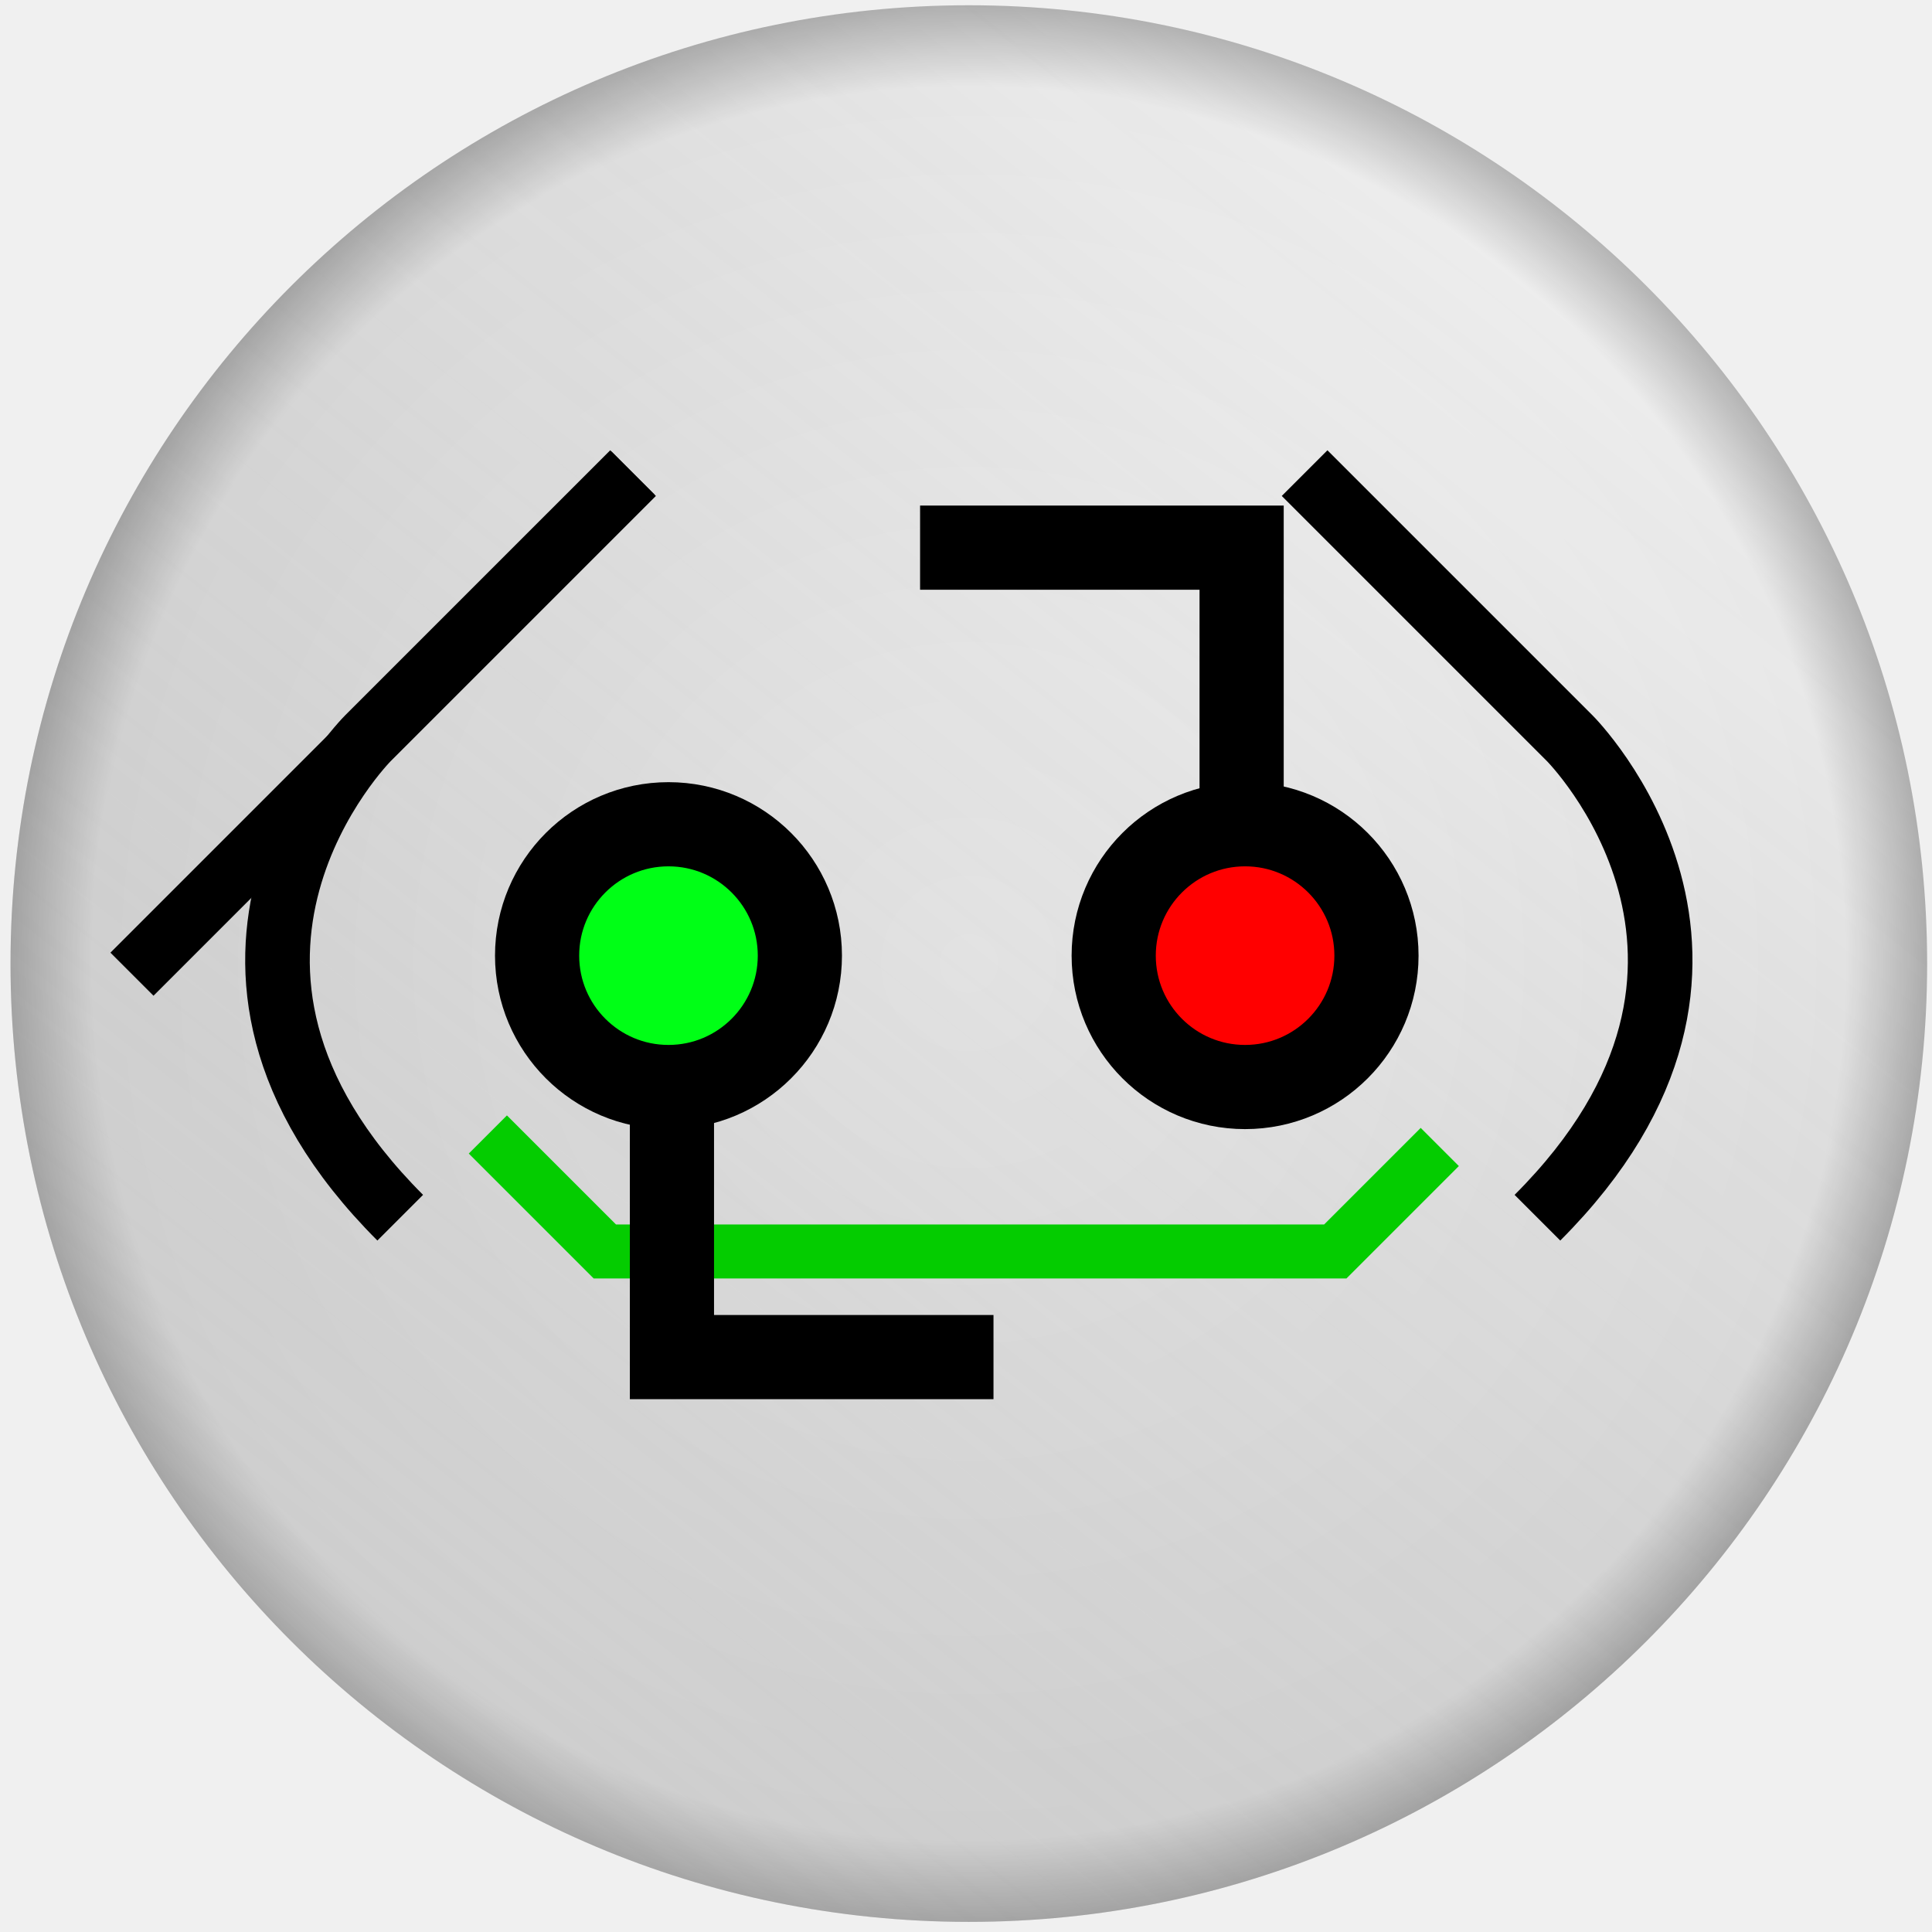
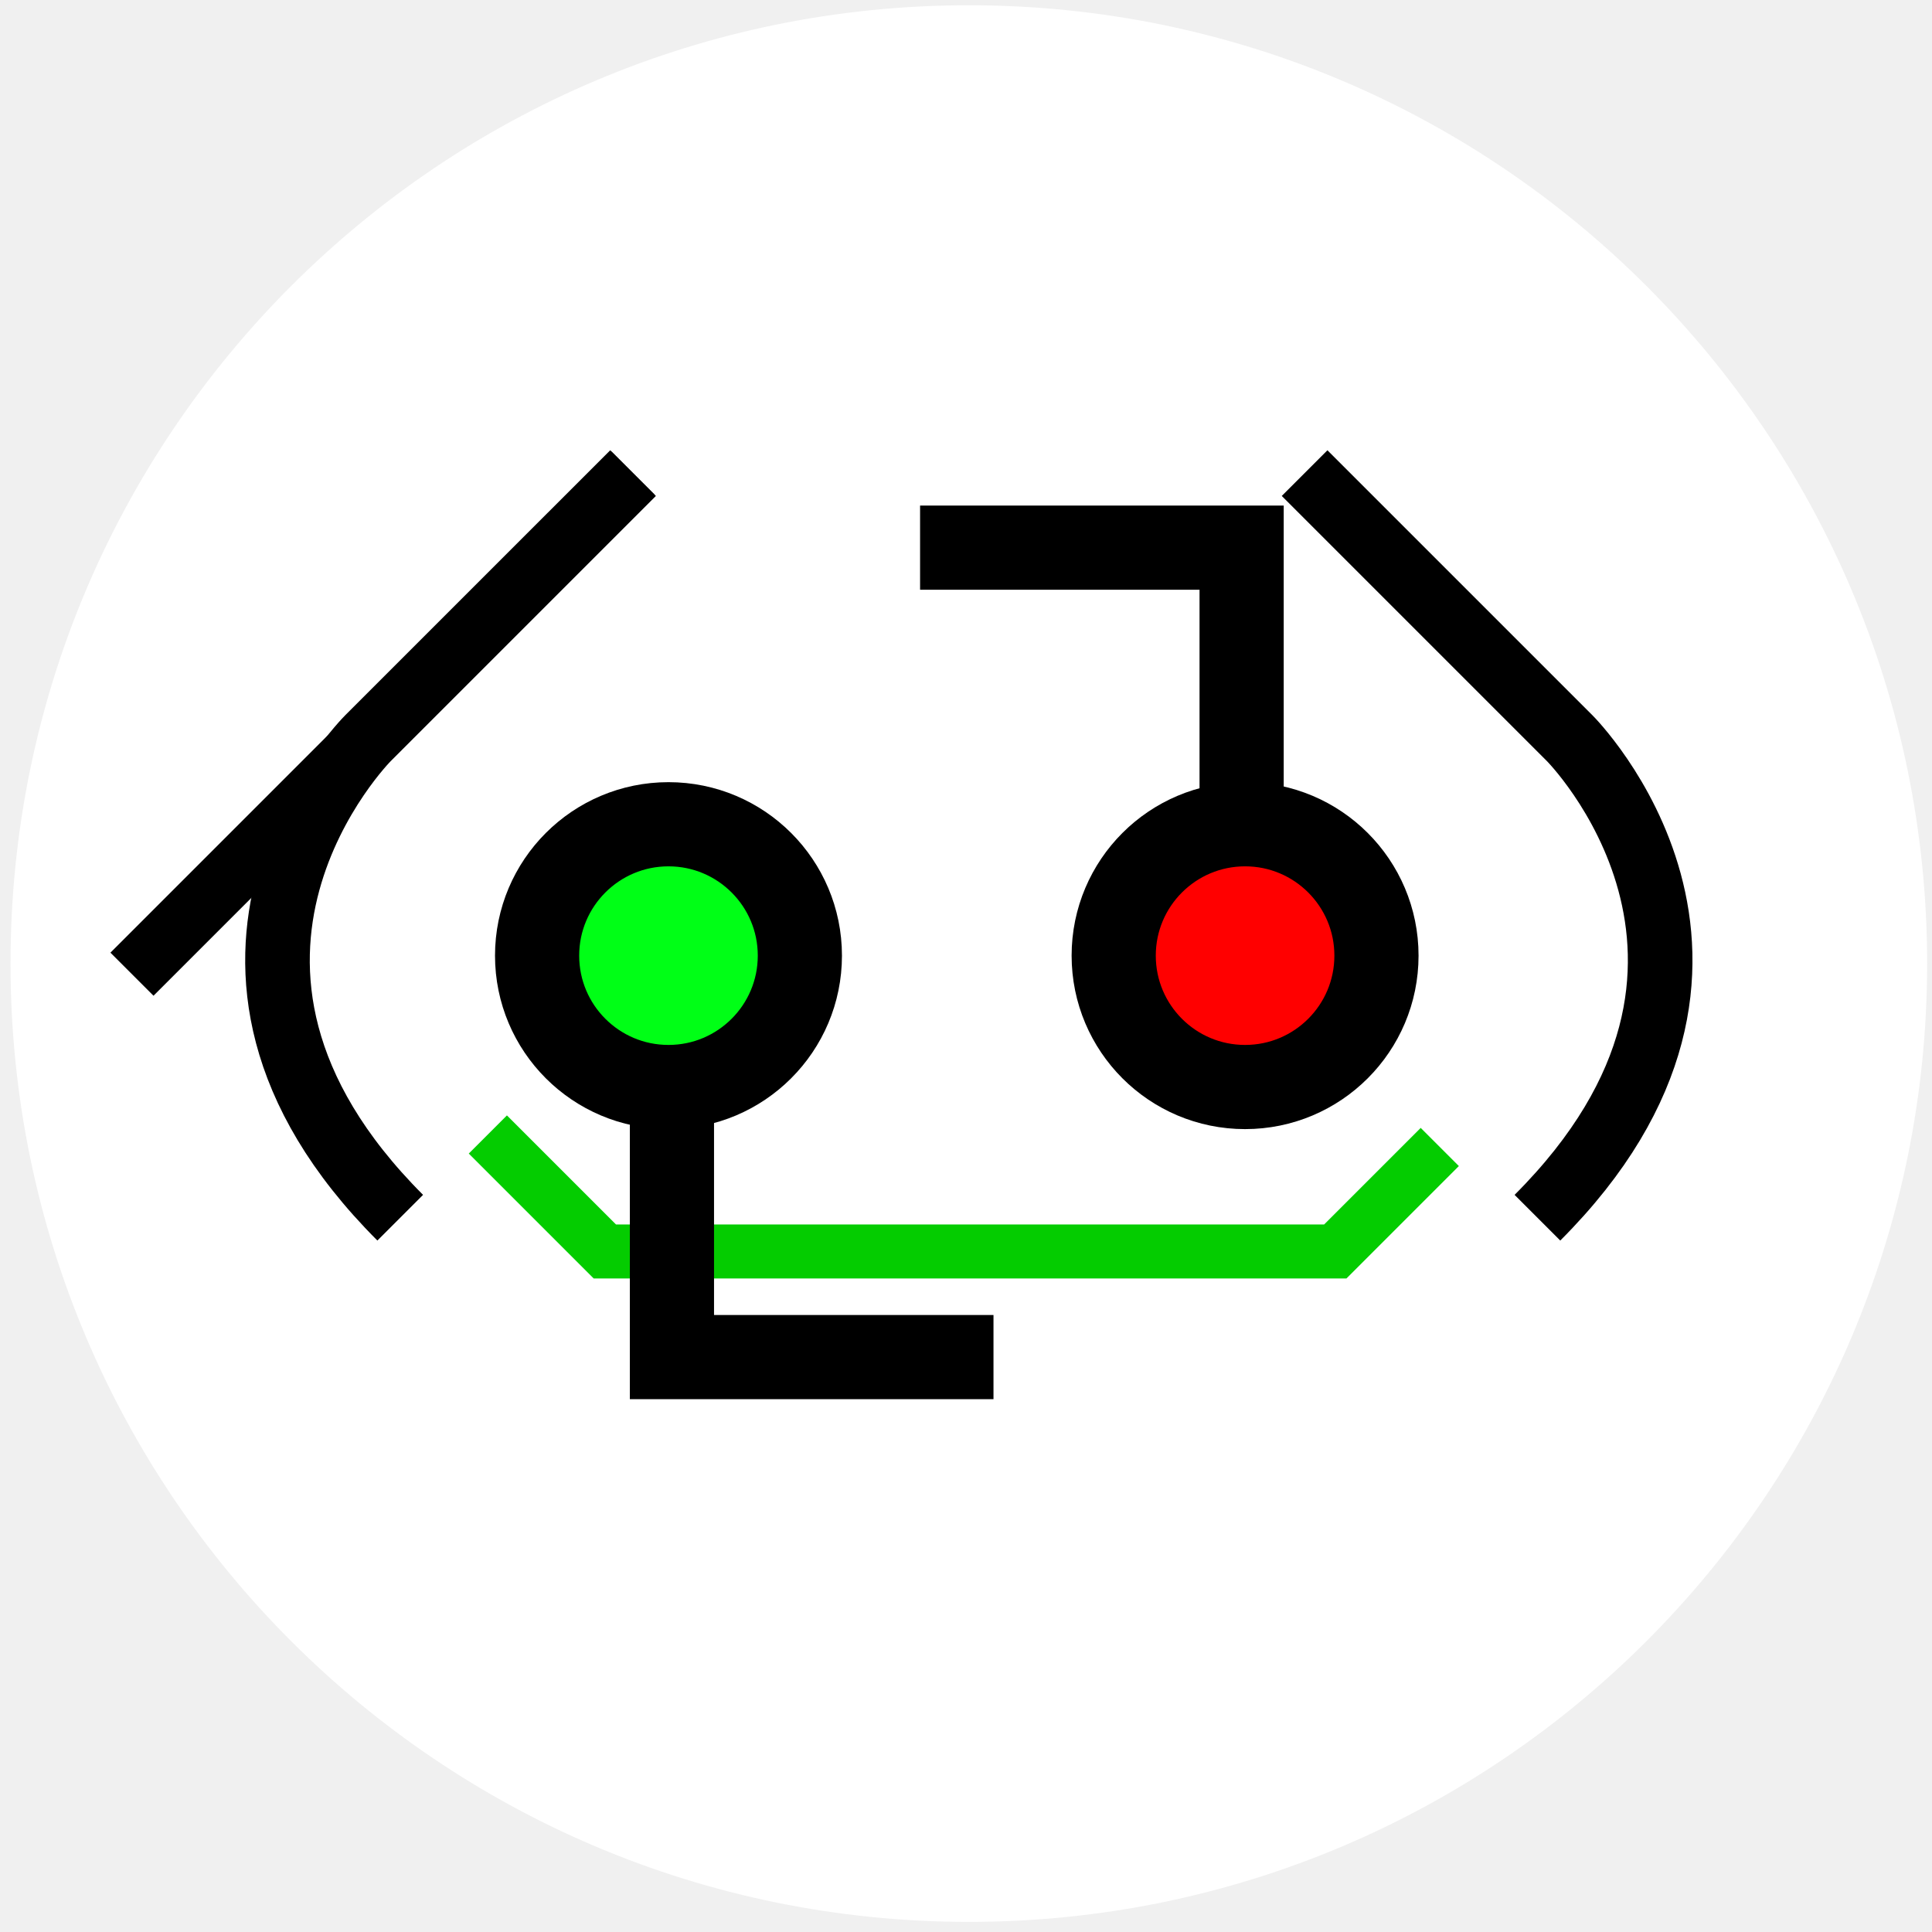
- <svg xmlns="http://www.w3.org/2000/svg" xmlns:xlink="http://www.w3.org/1999/xlink" width="500mm" height="500mm" viewBox="0 0 500 500" version="1.1" id="svg5">
-   <defs id="defs2">
-     <linearGradient id="linearGradient76984">
-       <stop style="stop-color:#858585;stop-opacity:0.307" offset="0" id="stop76980" />
-       <stop style="stop-color:#000000;stop-opacity:0;" offset="1" id="stop76982" />
-     </linearGradient>
-     <linearGradient id="linearGradient74764">
-       <stop style="stop-color:#ffffff;stop-opacity:1" offset="0" id="stop74760" />
-       <stop style="stop-color:#f0f0f0;stop-opacity:1" offset="0.915" id="stop75152" />
-       <stop style="stop-color:#b5b5b5;stop-opacity:1" offset="1" id="stop74762" />
-     </linearGradient>
-     <radialGradient xlink:href="#linearGradient74764" id="radialGradient74766" cx="250.732" cy="249.371" fx="250.732" fy="249.371" r="248.01" gradientUnits="userSpaceOnUse" />
-     <linearGradient xlink:href="#linearGradient76984" id="linearGradient76986" x1="95.938" y1="443.289" x2="404.165" y2="54.093" gradientUnits="userSpaceOnUse" />
-   </defs>
+ <svg xmlns="http://www.w3.org/2000/svg" width="500mm" height="500mm" viewBox="0 0 500 500" version="1.1" id="svg5">
+   <defs id="defs2" />
  <g id="layer1">
-     <circle style="fill:url(#radialGradient74766);fill-opacity:1;stroke:#ffffff;stroke-width:0;stroke-linejoin:bevel;stroke-miterlimit:4;stroke-dasharray:none;stroke-opacity:1;stop-color:#000000" id="path5505" cx="250.732" cy="249.371" r="248.01" />
-     <circle style="fill:url(#linearGradient76986);fill-opacity:1;stroke:#ffffff;stroke-width:0;stroke-linejoin:bevel;stroke-miterlimit:4;stroke-dasharray:none;stroke-opacity:1;stop-color:#000000" id="path5505-1" cx="250.732" cy="249.371" r="248.01" />
+     <circle style="fill:#ffffff;fill-opacity:1;stroke:#f9f9f9;stroke-width:0;stroke-linejoin:bevel;stroke-miterlimit:4;stroke-dasharray:none;stroke-opacity:1;stop-color:#000000" id="path5505" cx="250.732" cy="249.371" r="248.01" />
    <path style="fill:none;stroke:#000000;stroke-width:16.717;stroke-linecap:butt;stroke-linejoin:miter;stroke-miterlimit:4;stroke-dasharray:none;stroke-opacity:1" d="M 103.578,315.141 C 37.356,248.918 95.226,191.048 95.226,191.048 l 68.609,-68.609" id="path46668" />
    <path style="fill:none;stroke:#000000;stroke-width:16.717;stroke-linecap:butt;stroke-linejoin:miter;stroke-miterlimit:4;stroke-dasharray:none;stroke-opacity:1" d="m 337.629,122.439 68.609,68.609 c 0,0 57.87,57.87 -8.352,124.093" id="path46668-4" />
    <path style="fill:none;stroke:#04cc00;stroke-width:13.965;stroke-linecap:butt;stroke-linejoin:miter;stroke-miterlimit:4;stroke-dasharray:none;stroke-opacity:1" d="m 126.255,293.604 30.278,30.278 h 189.036 l 27.046,-27.046" id="path72879" />
    <path style="fill:none;stroke:#000000;stroke-width:21.784;stroke-linecap:butt;stroke-linejoin:miter;stroke-miterlimit:4;stroke-dasharray:none;stroke-opacity:1" d="M 257.114,351.213 H 173.898 V 270.682" id="path8218" />
    <circle style="fill:#00ff16;fill-opacity:1;stroke:#000000;stroke-width:21.784;stroke-linejoin:bevel;stroke-miterlimit:4;stroke-dasharray:none;stroke-opacity:1;stop-color:#000000" id="path8374" cx="-247.318" cy="173.003" r="34.002" transform="rotate(-90)" />
    <path style="fill:none;stroke:#000000;stroke-width:21.784;stroke-linecap:butt;stroke-linejoin:miter;stroke-miterlimit:4;stroke-dasharray:none;stroke-opacity:1" d="m 238.116,141.733 h 83.216 v 80.531" id="path8218-4" />
    <circle style="fill:#ff0000;fill-opacity:1;stroke:#000000;stroke-width:21.784;stroke-linejoin:bevel;stroke-miterlimit:4;stroke-dasharray:none;stroke-opacity:1;stop-color:#000000" id="path8374-0" cx="247.318" cy="-322.226" r="34.002" transform="rotate(90)" />
    <path style="fill:none;stroke:#000000;stroke-width:15.765;stroke-linecap:butt;stroke-linejoin:miter;stroke-miterlimit:4;stroke-dasharray:none;stroke-opacity:1" d="M 163.835,122.439 34.154,252.12" id="path76271" />
  </g>
</svg>
